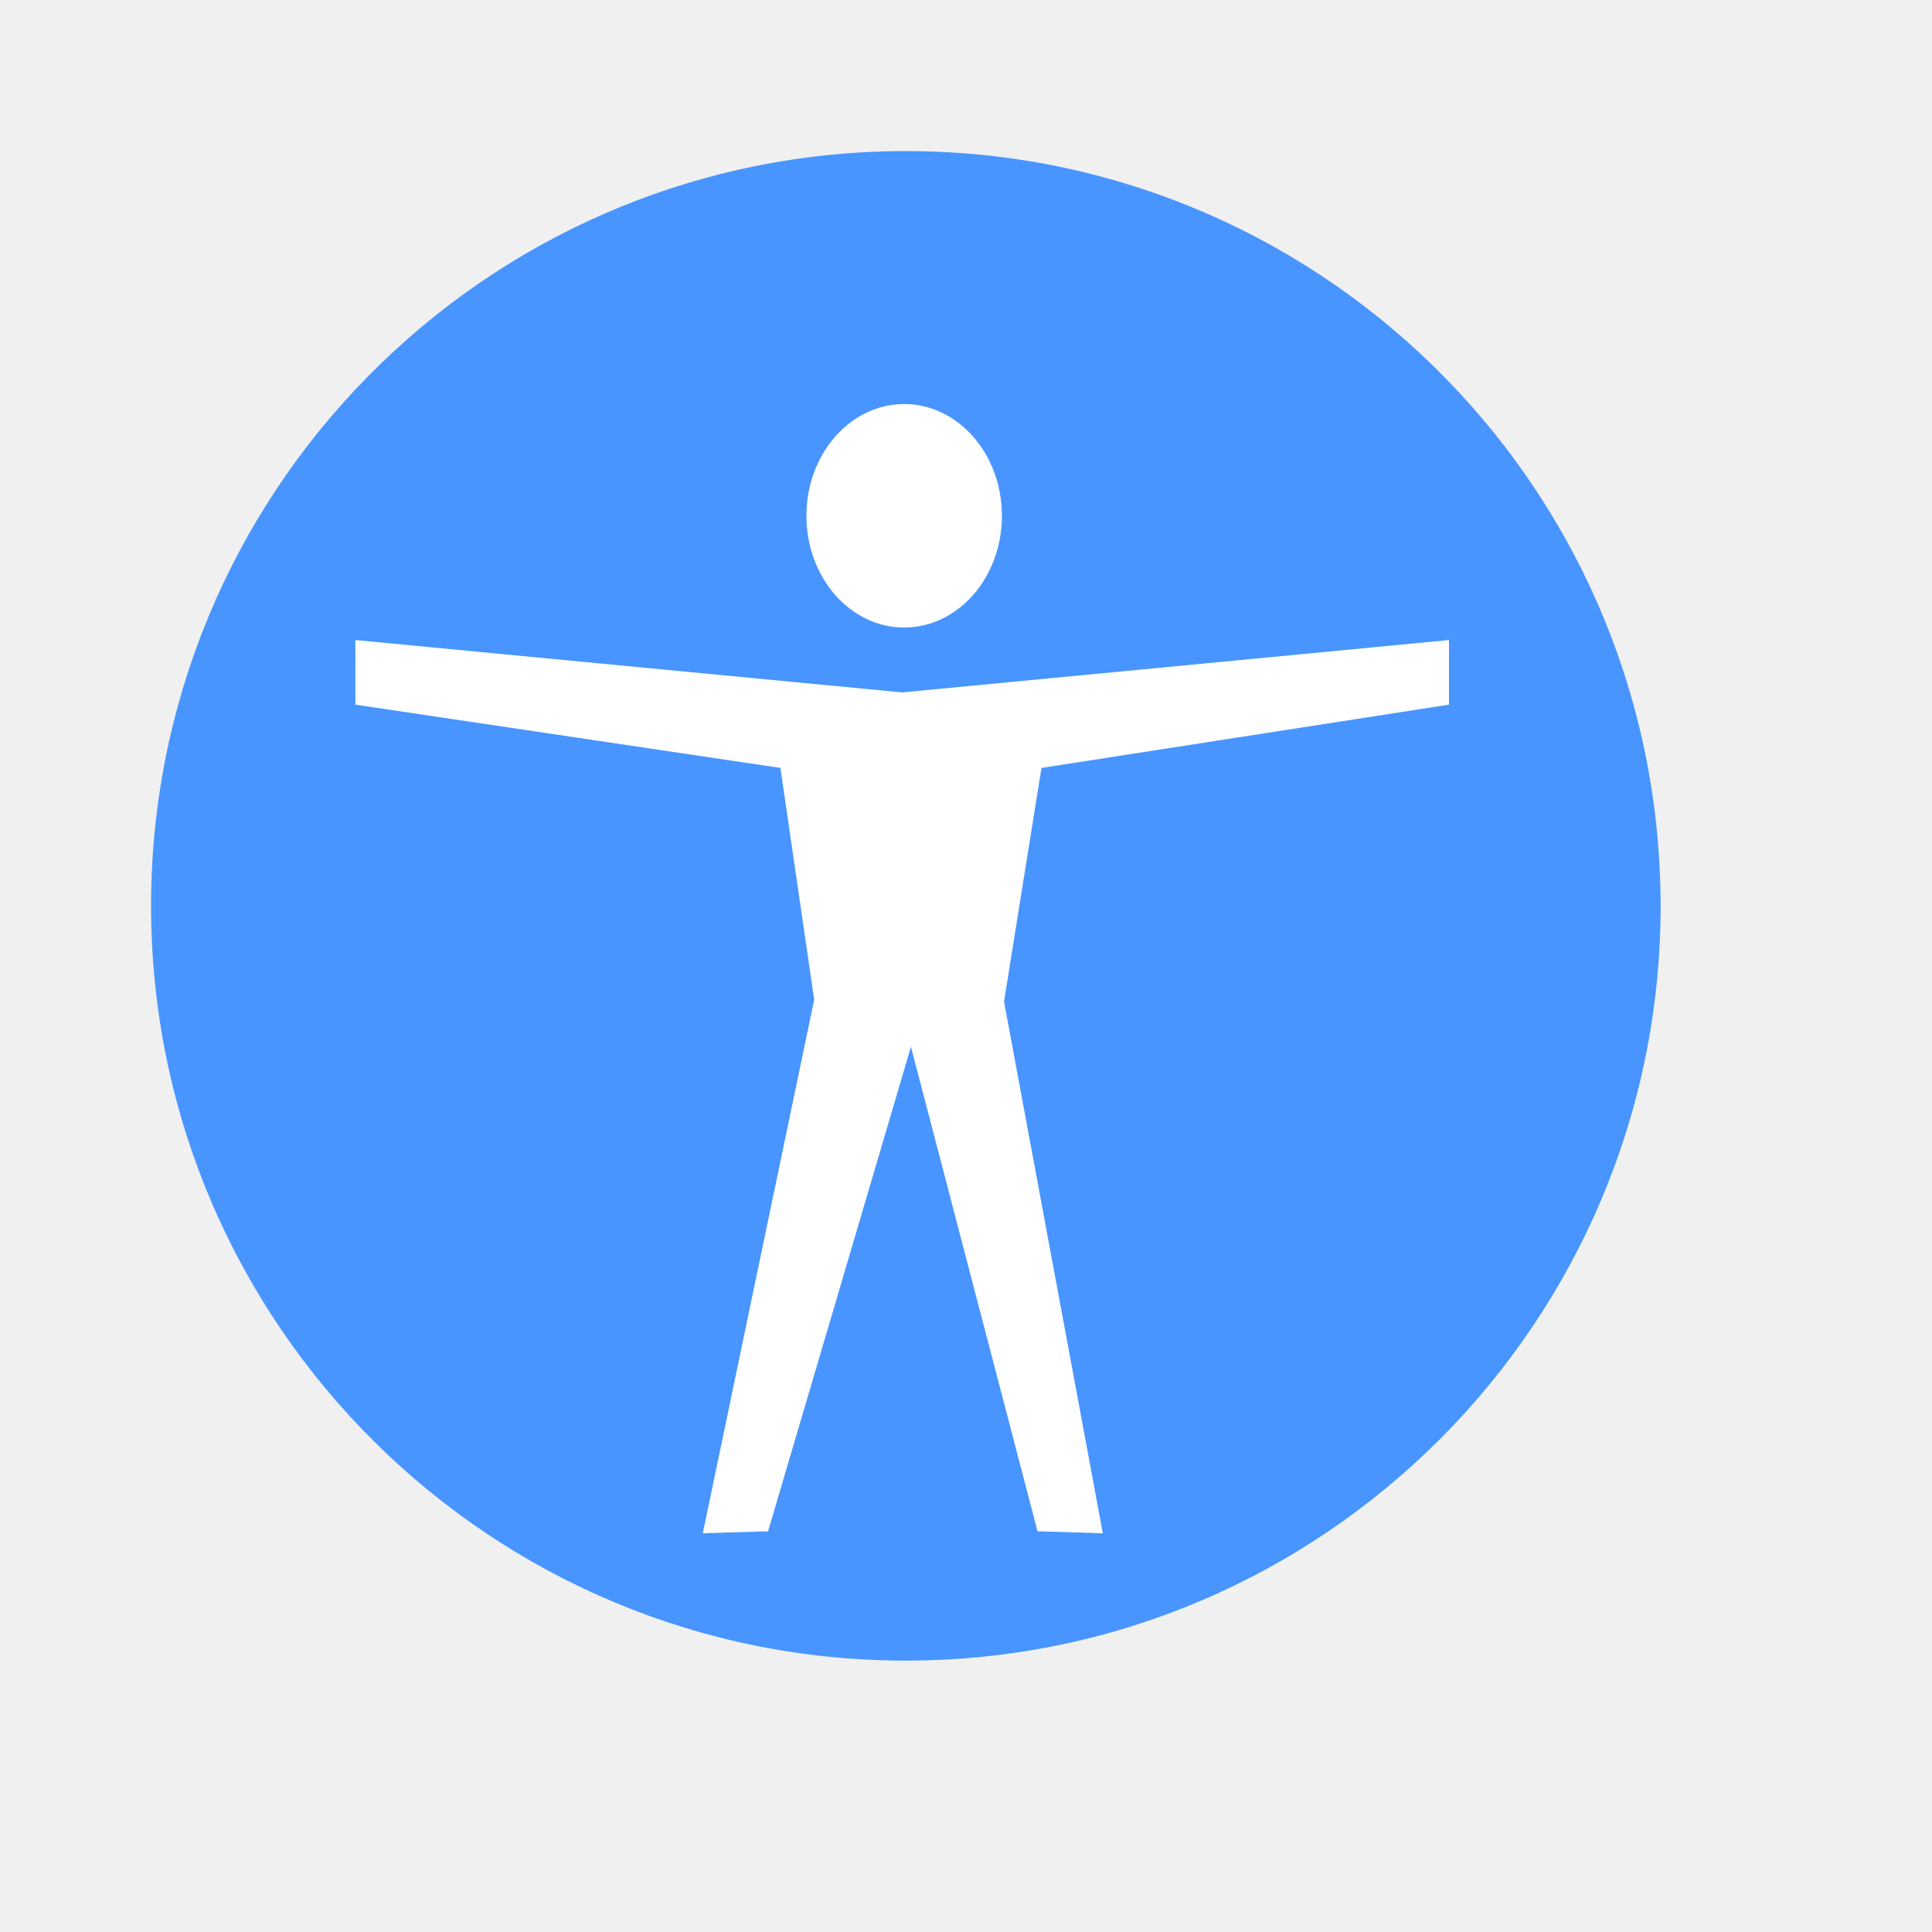
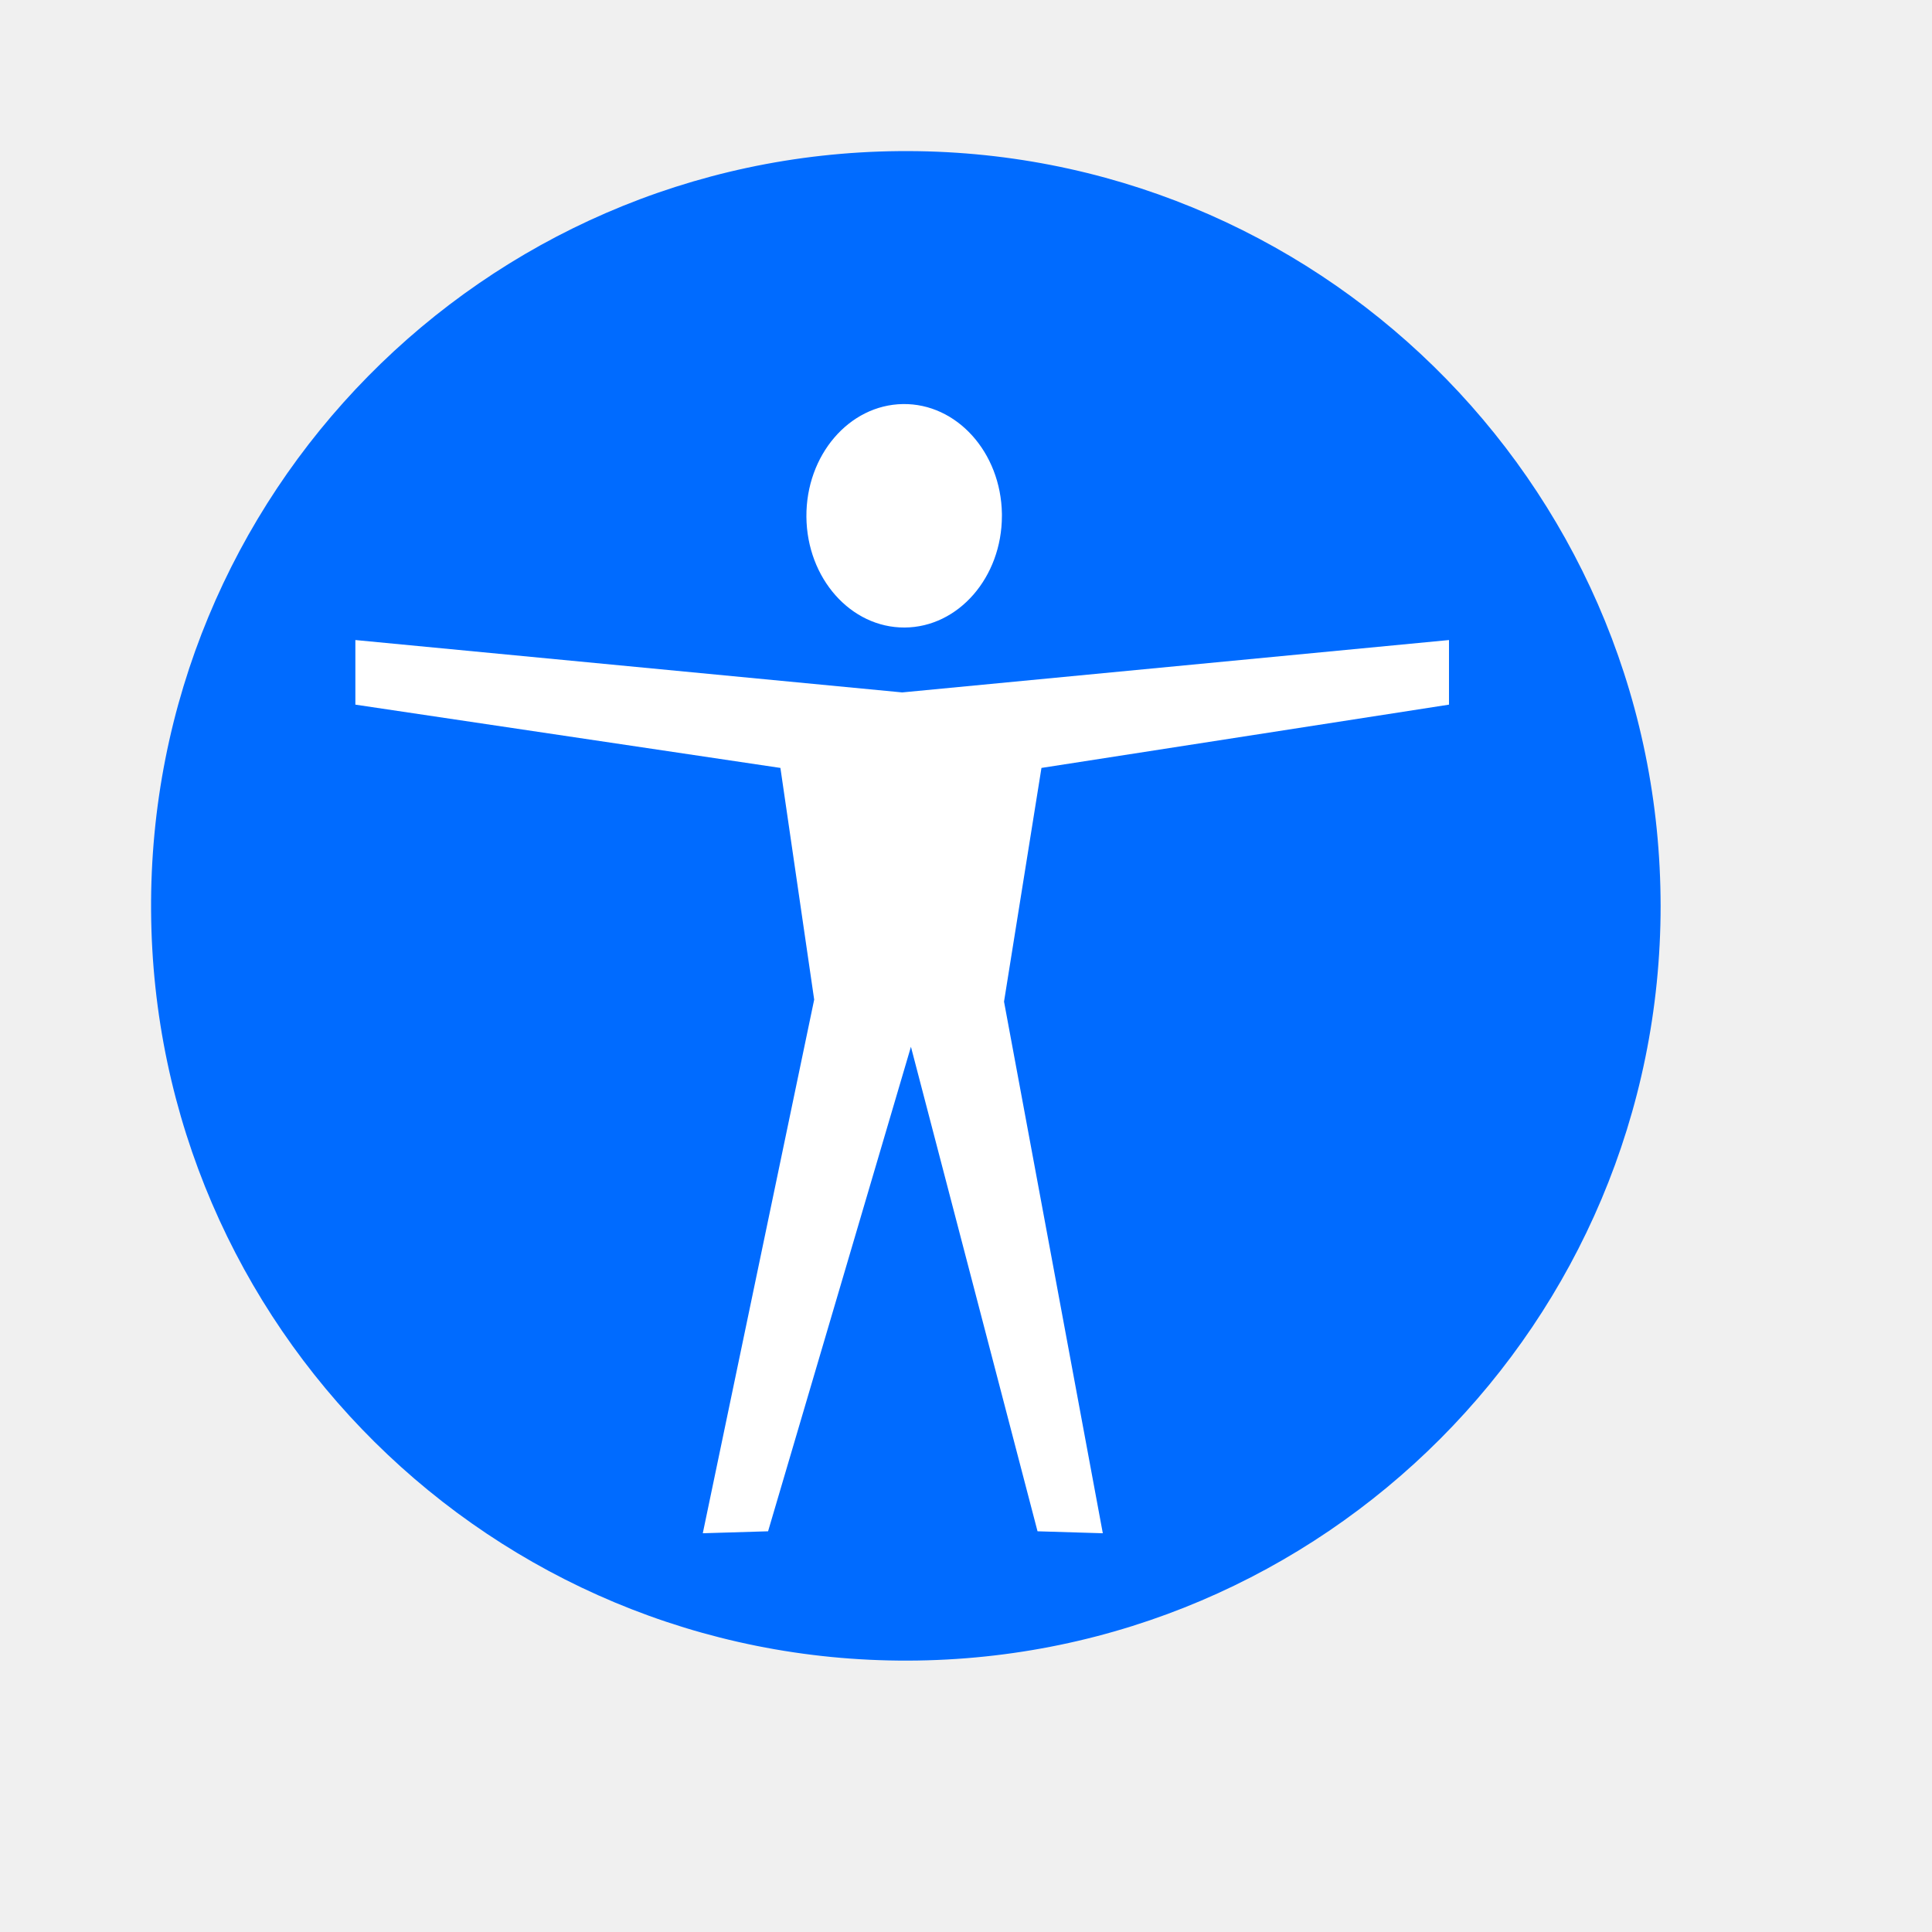
<svg xmlns="http://www.w3.org/2000/svg" width="38.4pt" height="38.4pt">
  <defs />
  <g id="layer1">
-     <path id="shape0" transform="translate(4.00393, 4.00392)" fill="#4895ff" fill-rule="evenodd" stroke="#003bc3" stroke-width="0" stroke-linecap="square" stroke-linejoin="miter" stroke-miterlimit="2.013" d="M40.002 19.757C39.867 8.735 30.84 -0.101 19.818 0.001C8.796 0.102 -0.067 9.102 0 20.125C0.068 31.147 9.041 40.038 20.063 40.004C31.086 39.97 40.004 31.025 40.004 20.002" />
+     <path id="shape0" transform="translate(4.00393, 4.00392)" fill="#006bff" fill-rule="evenodd" stroke="#003bc3" stroke-width="0" stroke-linecap="square" stroke-linejoin="miter" stroke-miterlimit="2.013" d="M40.002 19.757C39.867 8.735 30.84 -0.101 19.818 0.001C8.796 0.102 -0.067 9.102 0 20.125C0.068 31.147 9.041 40.038 20.063 40.004C31.086 39.97 40.004 31.025 40.004 20.002" />
    <path id="shape01" transform="translate(9.41772, 16.9618)" fill="#ffffff" fill-rule="evenodd" stroke="#000000" stroke-opacity="0.188" stroke-width="0" stroke-linecap="square" stroke-linejoin="miter" stroke-miterlimit="2.013" d="M19.808 23.671L17.19 9.582L18.182 3.389L28.982 1.712L28.982 0L14.491 1.388L0 0L0 1.712L11.264 3.389L12.159 9.529L9.207 23.671L10.937 23.619L14.723 10.779L18.078 23.619Z" />
    <path id="shape011" transform="translate(21.3706, 10.708)" fill="#ffffff" fill-rule="evenodd" stroke="#003bc3" stroke-width="0" stroke-linecap="square" stroke-linejoin="miter" stroke-miterlimit="2.013" d="M5.181 2.909C5.156 1.279 3.983 -0.021 2.557 0C1.13 0.022 -0.012 1.357 0 2.987C0.013 4.617 1.176 5.929 2.602 5.922C4.028 5.915 5.181 4.591 5.181 2.961" />
  </g>
</svg>
